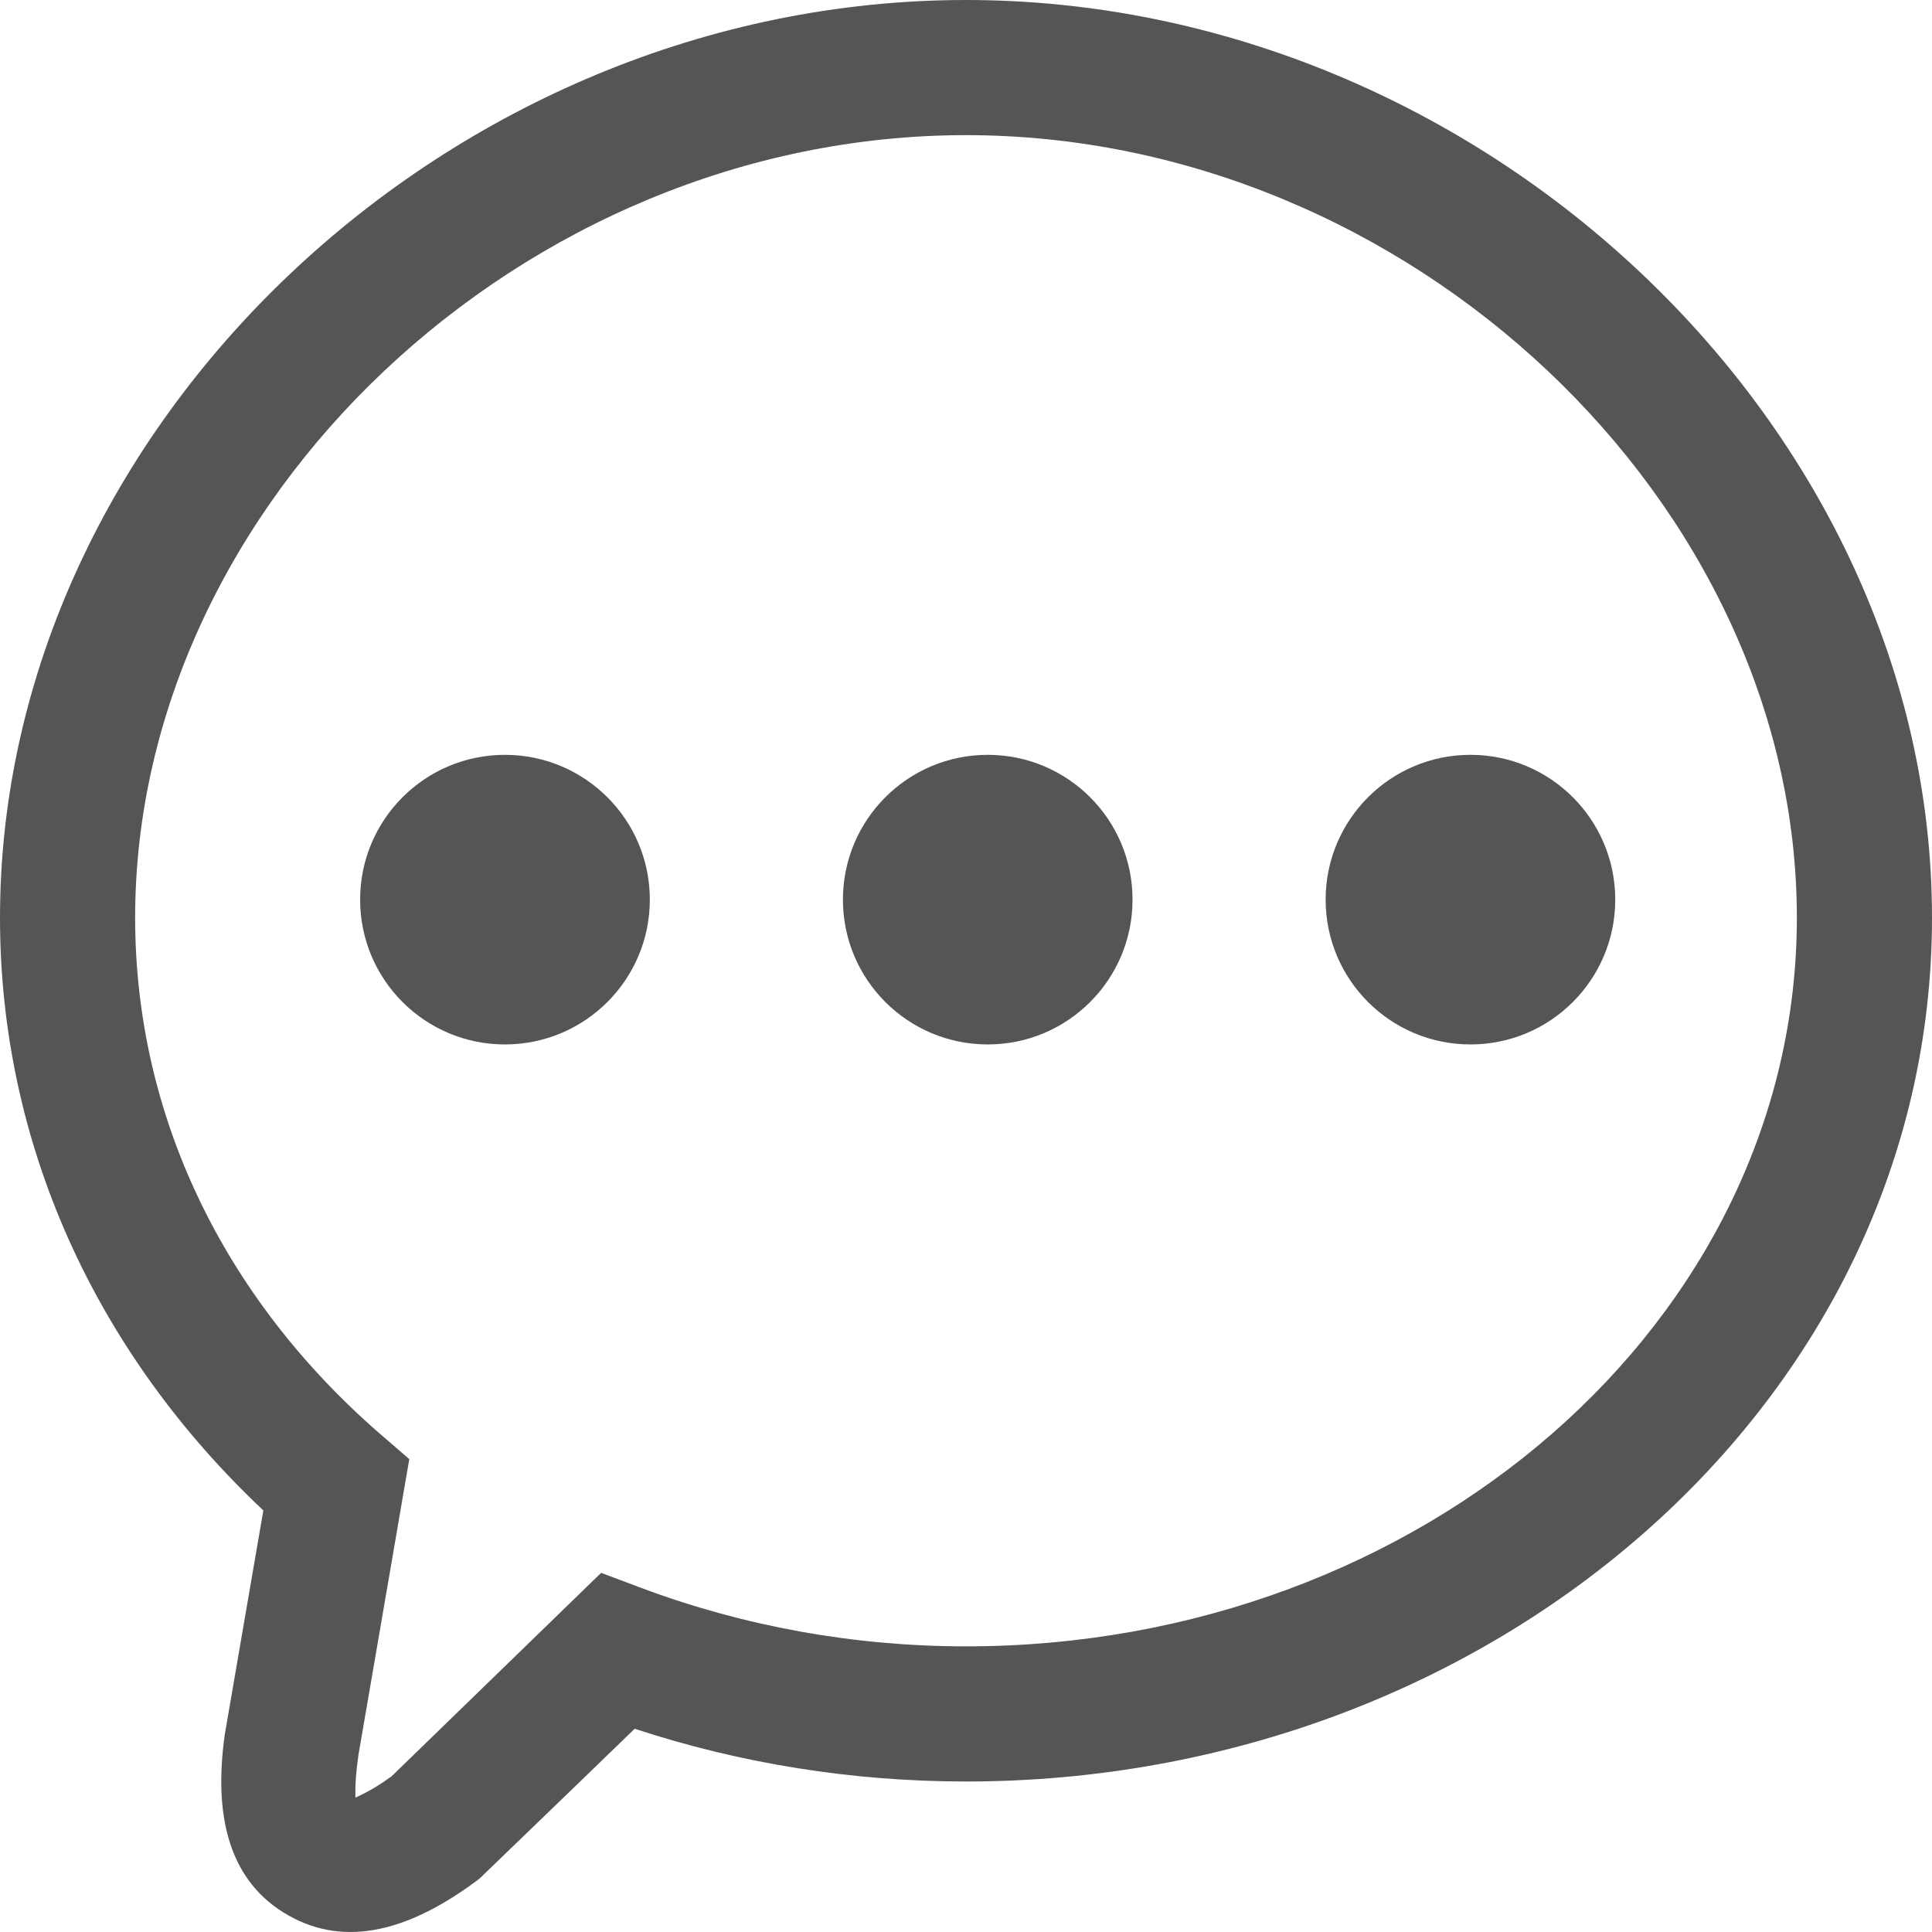
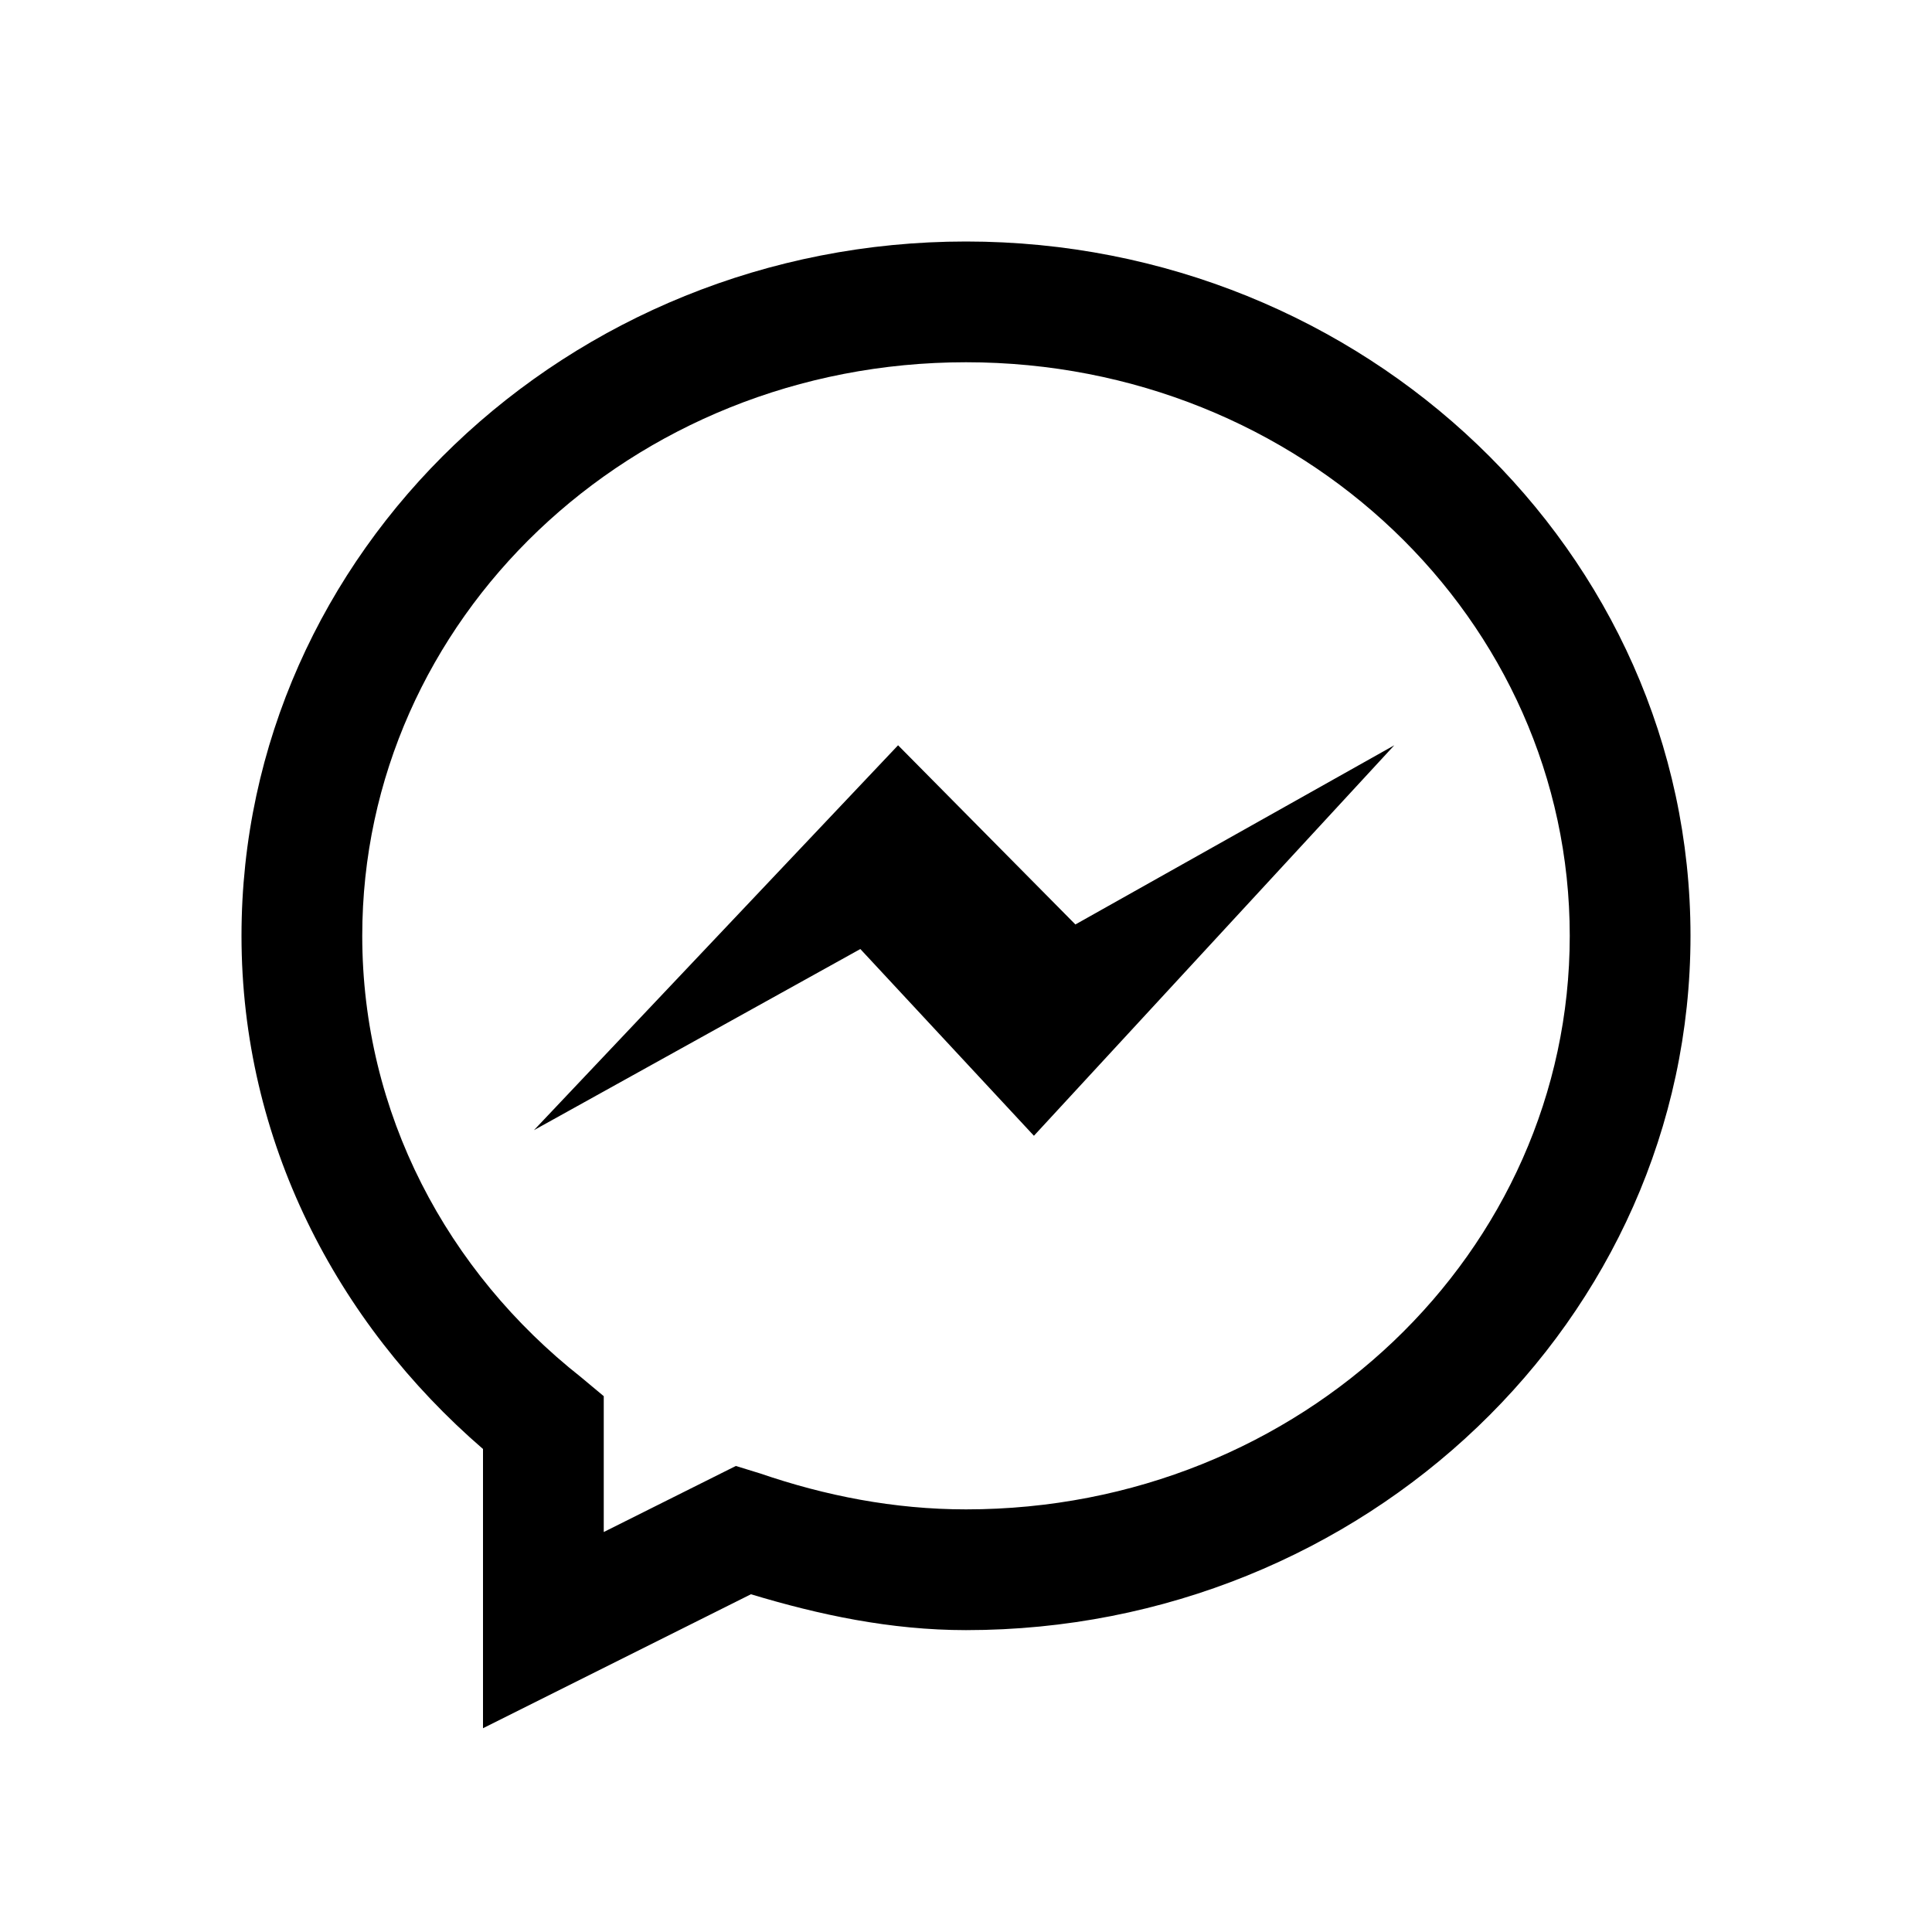
- <svg xmlns="http://www.w3.org/2000/svg" width="20px" height="20px" viewBox="0 0 20 20">
-   <path fill="#555" d="M10,0 C15.342,0 20,4.411 20,9.5 C20,14.504 15.447,18.442 10,18.442 C8.824,18.442 7.665,18.256 6.57,17.896 C6.106,18.346 5.947,18.499 4.962,19.449 C4.252,19.985 3.584,20.167 2.987,19.829 C2.385,19.489 2.204,18.827 2.327,17.955 L2.726,15.636 C0.991,14.002 -5.5067062e-14,11.842 -5.5067062e-14,9.5 C-5.5067062e-14,4.411 4.657,0 10,0 Z M10,1.399 C5.414,1.399 1.399,5.201 1.399,9.5 C1.399,11.545 2.312,13.428 3.92,14.831 C3.93,14.839 3.93,14.839 3.939,14.847 L4.237,15.105 L4.17,15.494 C4.11,15.847 4.069,16.082 4.032,16.299 L3.995,16.513 C3.933,16.873 3.864,17.272 3.71,18.171 C3.687,18.332 3.681,18.439 3.679,18.508 L3.679,18.603 C3.679,18.608 3.679,18.61 3.678,18.611 C3.685,18.601 3.821,18.558 4.054,18.388 L6.223,16.282 L6.638,16.438 C7.699,16.835 8.84,17.043 10,17.043 C14.716,17.043 18.601,13.682 18.601,9.5 C18.601,5.201 14.586,1.399 10,1.399 Z M5.227,7.814 C6.055,7.814 6.727,8.485 6.727,9.313 C6.727,10.141 6.055,10.812 5.227,10.812 C4.399,10.812 3.728,10.141 3.728,9.313 C3.728,8.485 4.399,7.814 5.227,7.814 Z M10.225,7.814 C11.053,7.814 11.724,8.485 11.724,9.313 C11.724,10.141 11.053,10.812 10.225,10.812 C9.397,10.812 8.726,10.141 8.726,9.313 C8.726,8.485 9.397,7.814 10.225,7.814 Z M15.222,7.814 C16.05,7.814 16.721,8.485 16.721,9.313 C16.721,10.141 16.05,10.812 15.222,10.812 C14.394,10.812 13.723,10.141 13.723,9.313 C13.723,8.485 14.394,7.814 15.222,7.814 Z" />
+ <svg xmlns="http://www.w3.org/2000/svg" width="32px" height="32px" viewBox="0 0 32 32">
+   <path d="M 16 4 C 9.41 4 4 9.137 4 15.5 C 4 18.891 5.57 21.902 8 24 L 8 28.625 L 12.438 26.406 C 13.566 26.746 14.746 27 16 27 C 22.59 27 28 21.863 28 15.5 C 28 9.137 22.59 4 16 4 Z M 16 6 C 21.559 6 26 10.266 26 15.5 C 26 20.734 21.559 25 16 25 C 14.805 25 13.664 24.773 12.594 24.406 L 12.188 24.281 L 10 25.375 L 10 23.125 L 9.625 22.812 C 7.406 21.062 6 18.441 6 15.5 C 6 10.266 10.441 6 16 6 Z M 14.875 12.344 L 8.844 18.719 L 14.25 15.719 L 17.125 18.812 L 23.094 12.344 L 17.812 15.312 Z" />
</svg>
